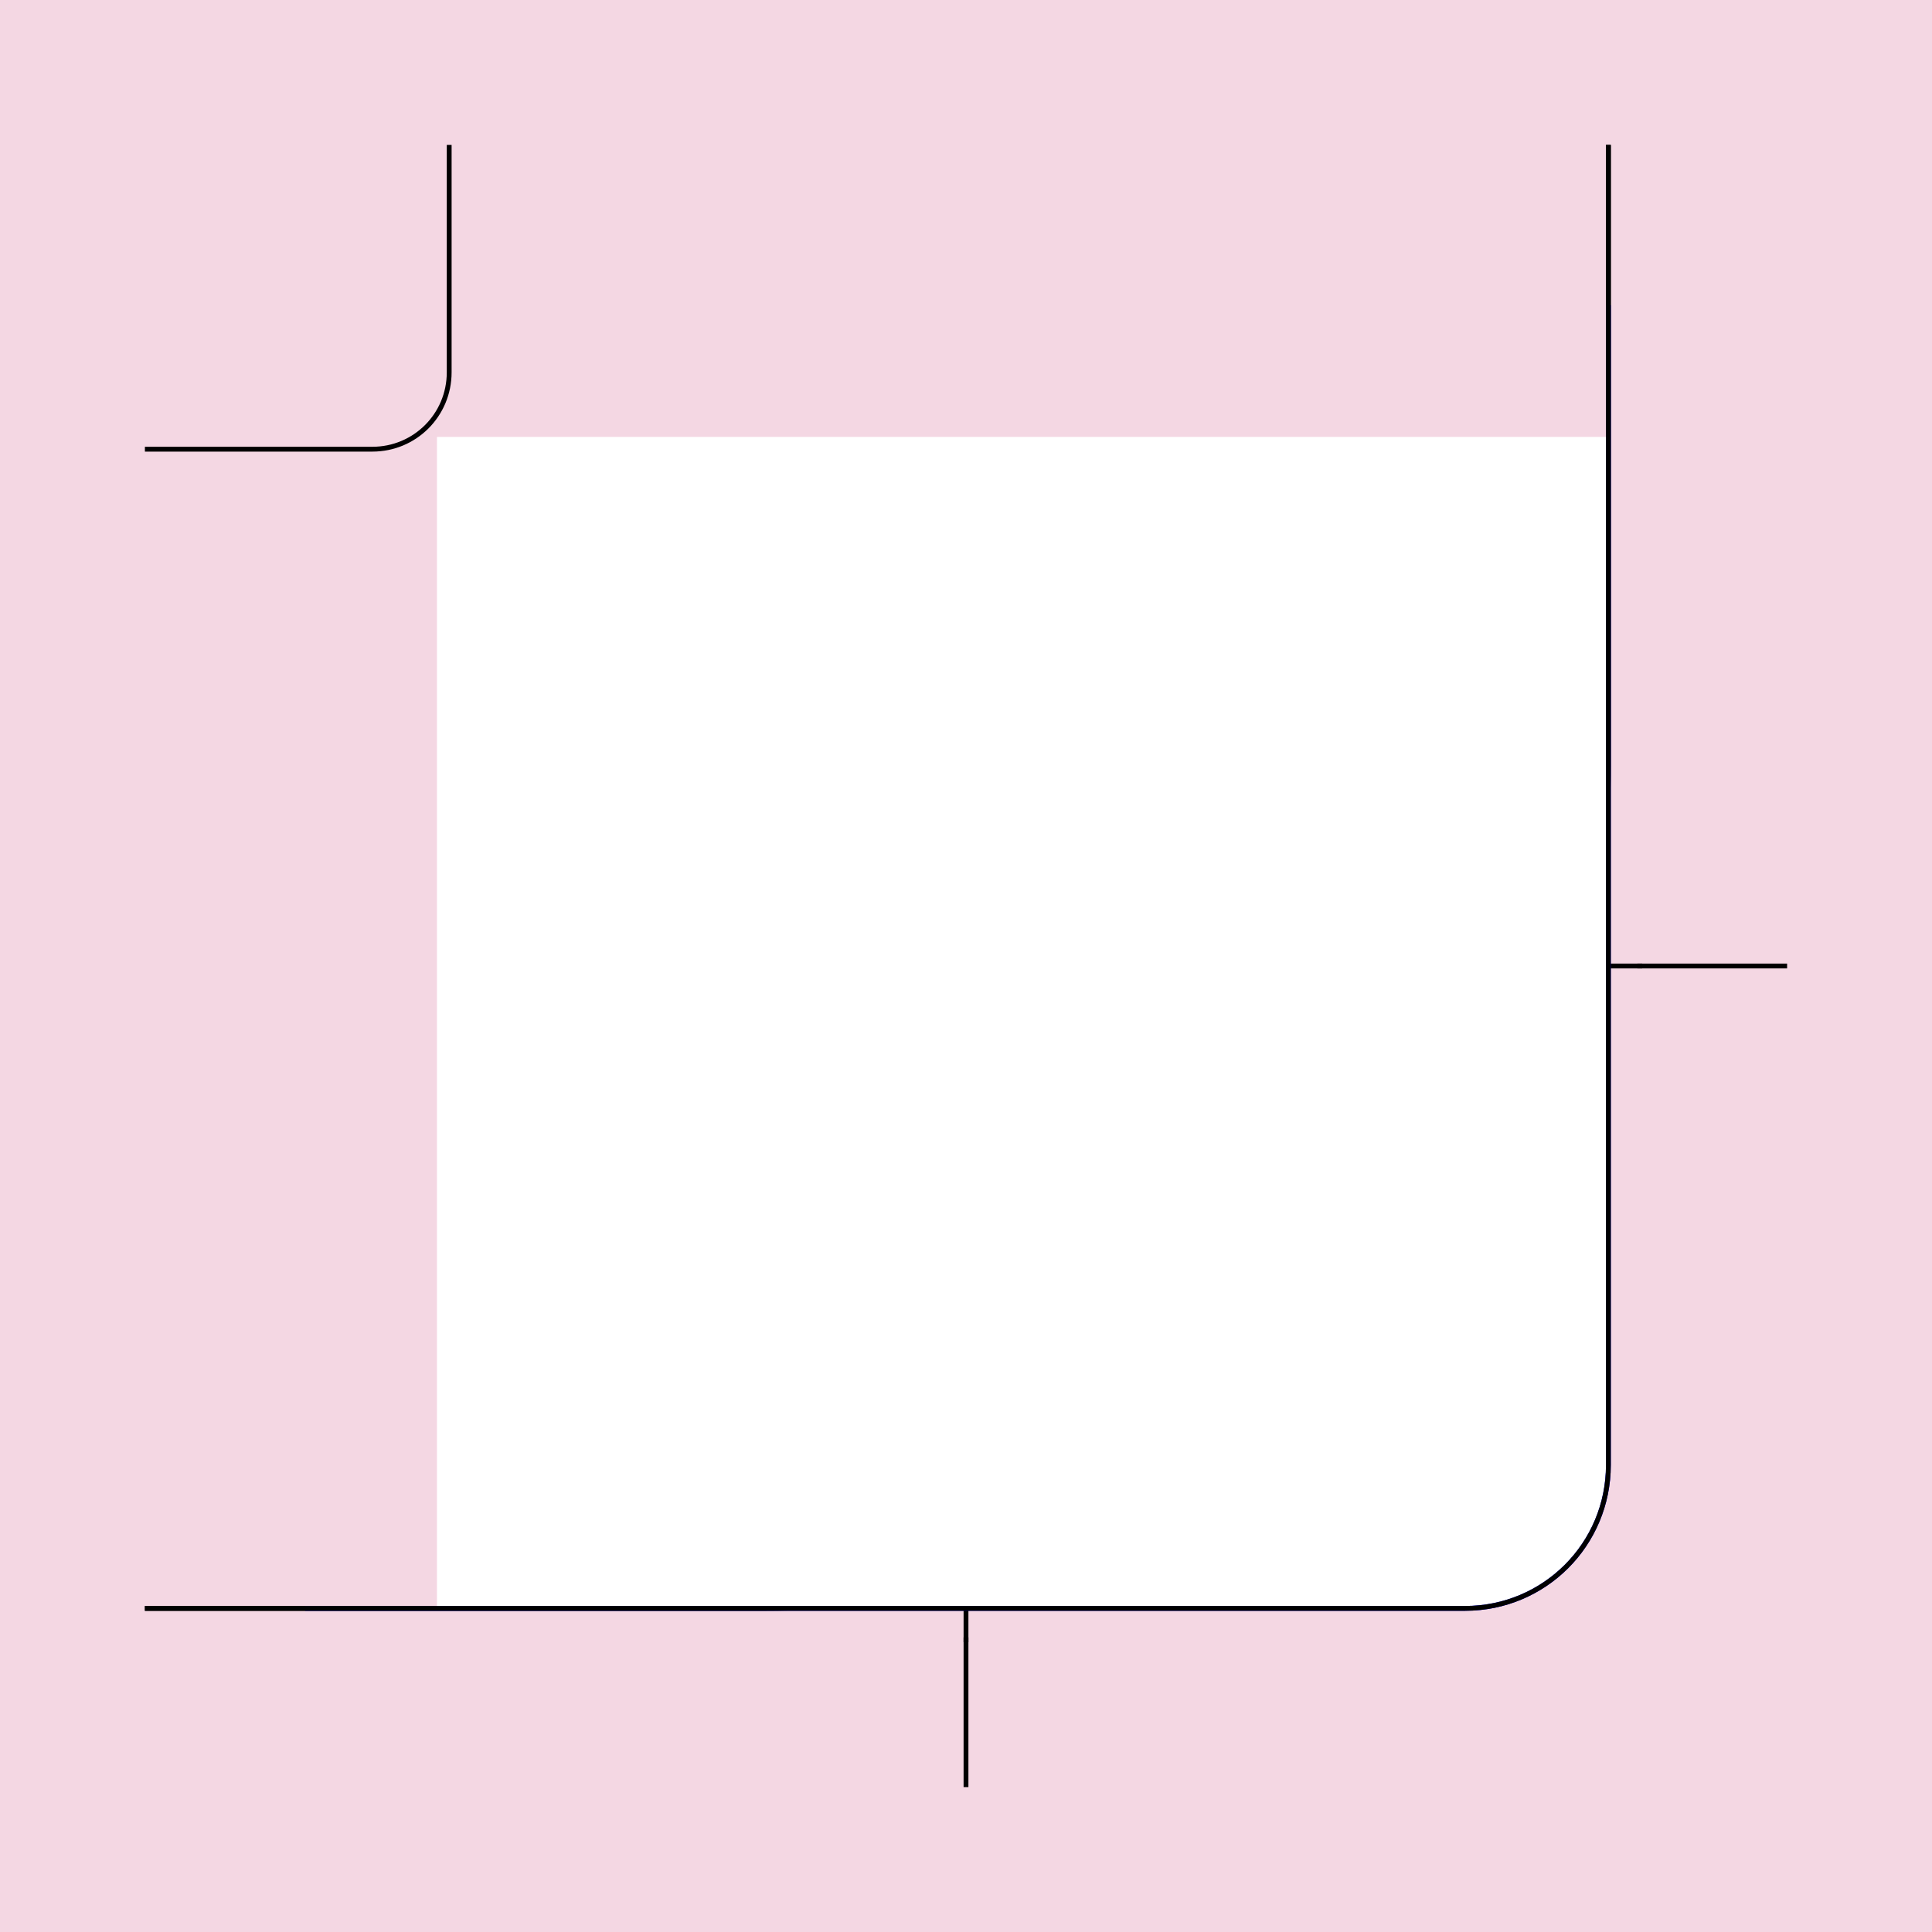
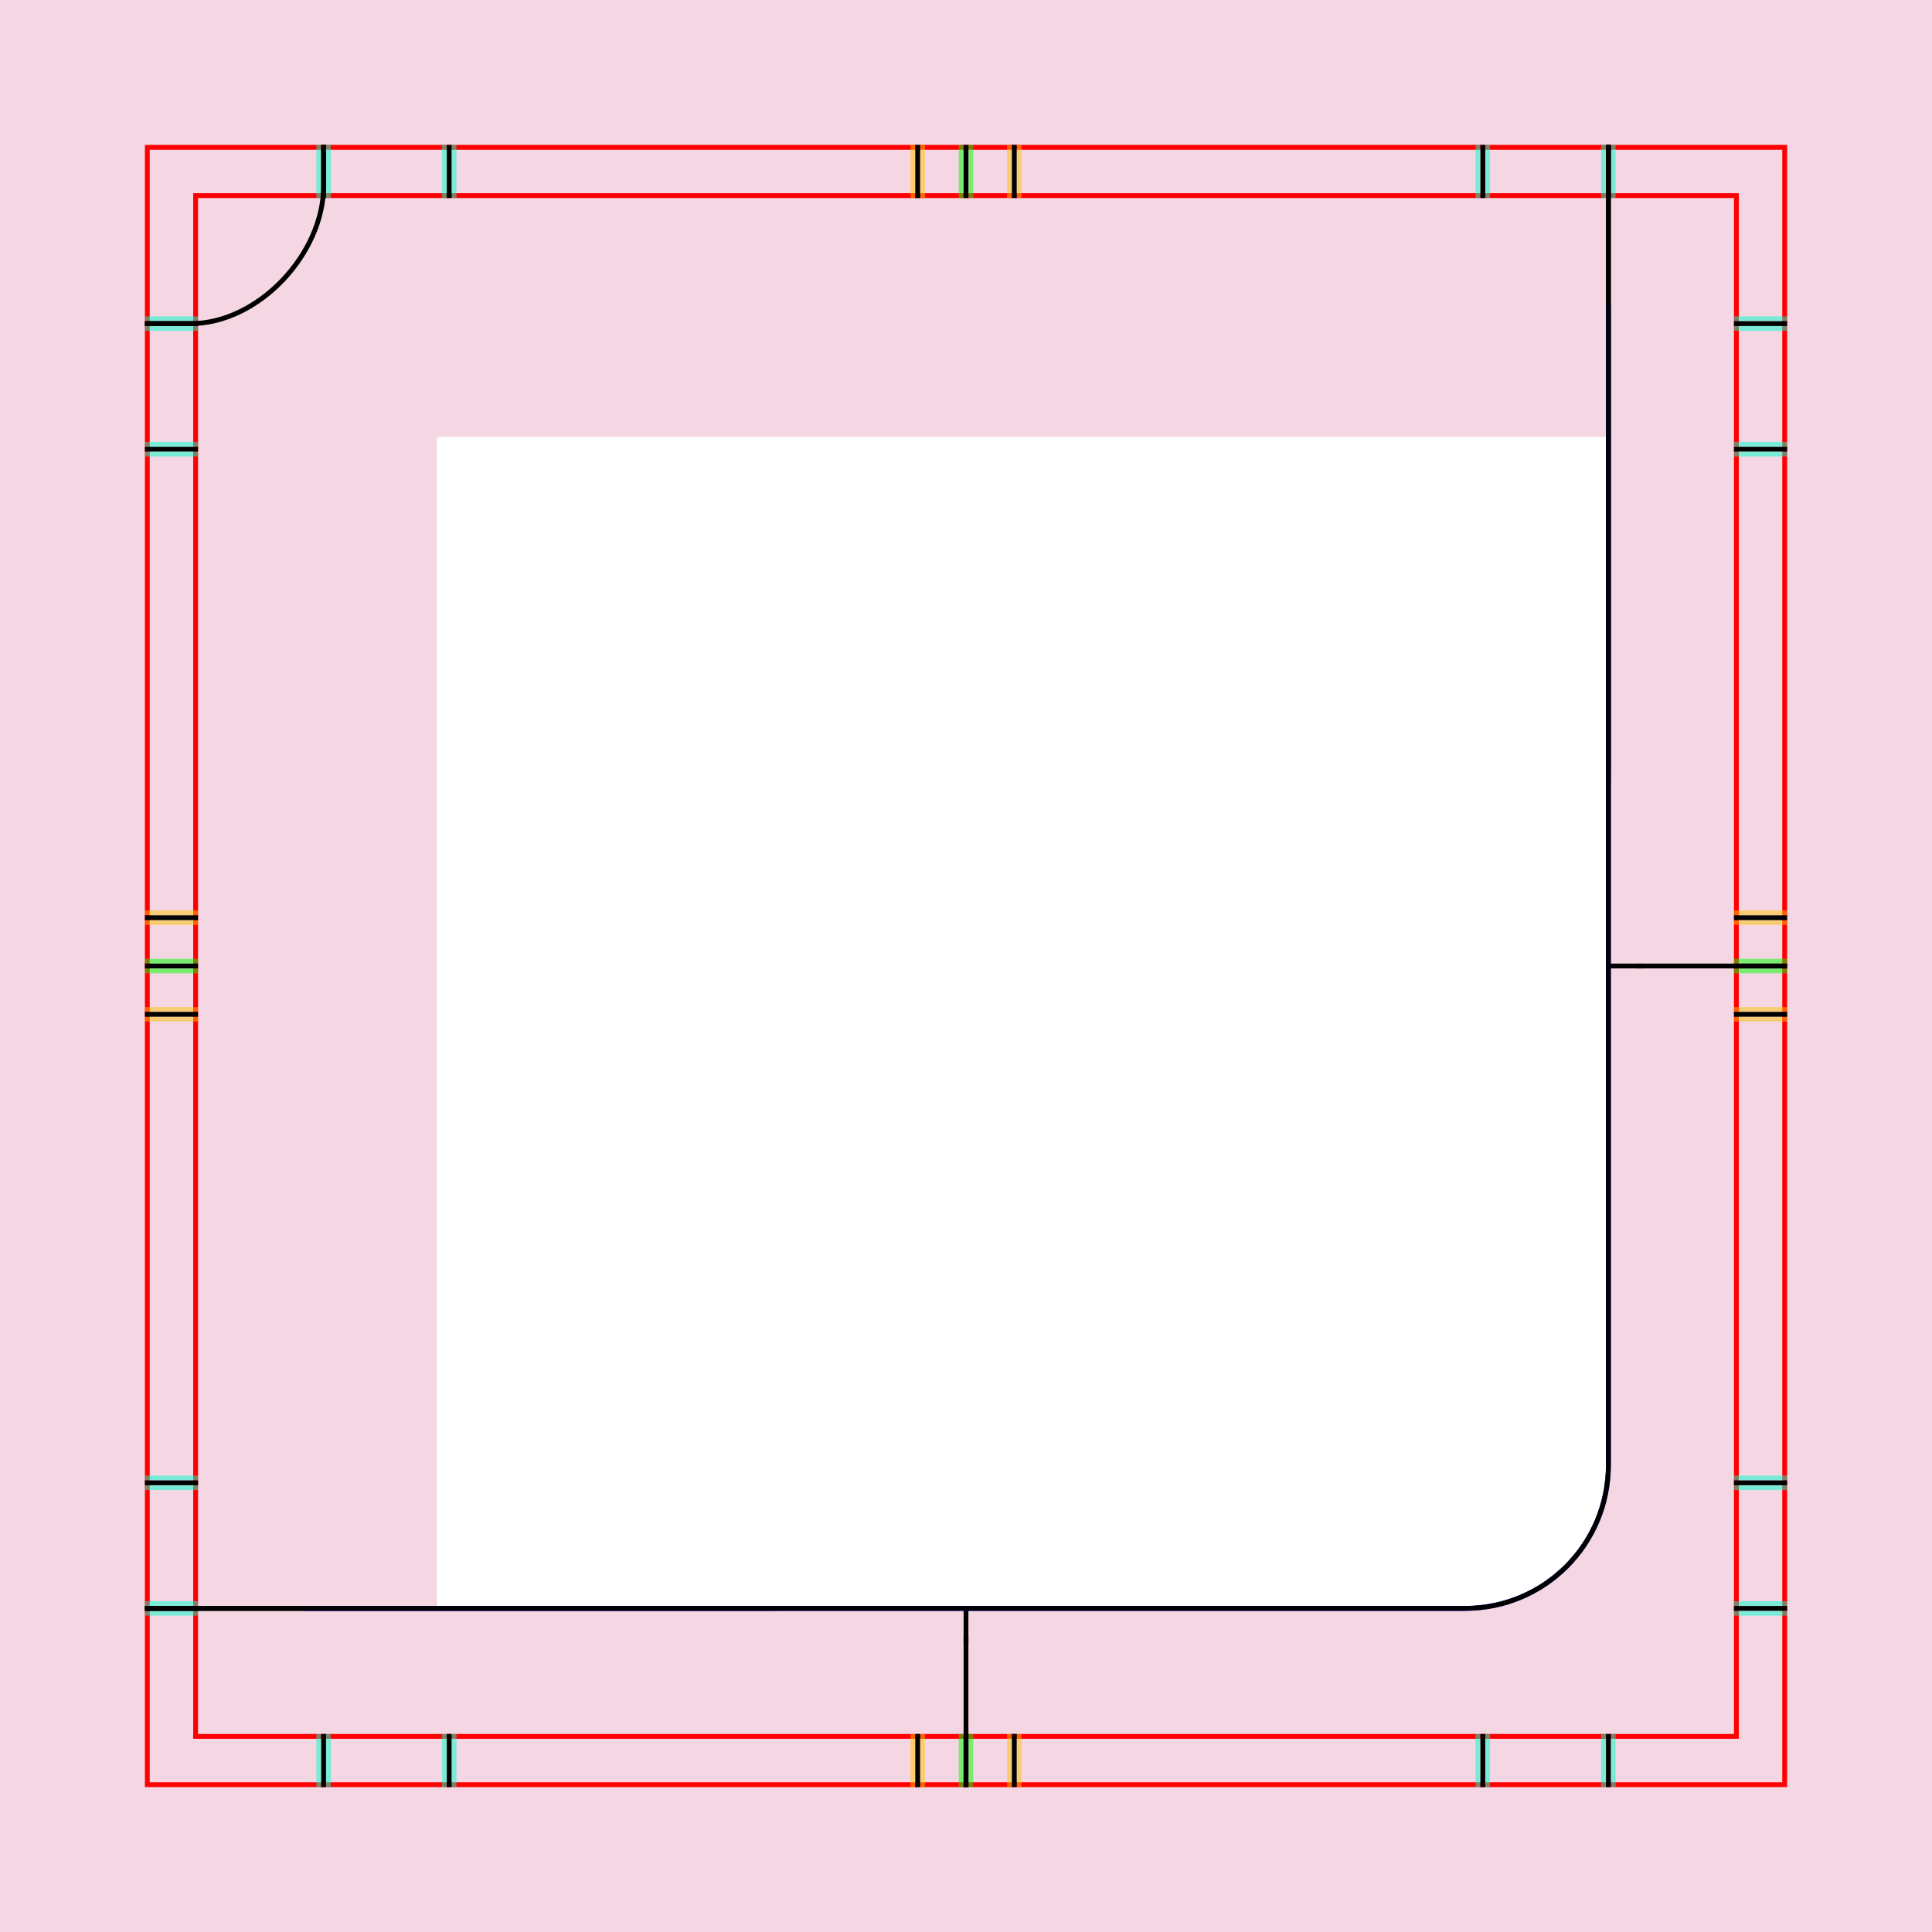
<svg xmlns="http://www.w3.org/2000/svg" style="display:inline" version="1.1" id="svg2902" height="400" width="400">
  <defs id="defs2904" />
  <g id="bg">
    <path style="fill:#f4d7e3" d="M 400,0 400,400 0,400 0,0 z" id="bgrect" />
  </g>
-   <g id="XX_referenz" style="display:none">
+   <g id="XX_referenz" style="display:inline">
    <path id="innerframe" style="fill:none;stroke:#ff0000;stroke-width:1" d="m 40.5,40.5 319,0 0,319 -319,0 0,-319 z" />
    <path id="outerframe" style="fill:none;stroke:#ff0000;stroke-width:1" d="m 30.5,30.5 339,0 0,339 -339,0 0,-339 z" />
    <path style="opacity:0.5;fill:none;stroke:#ffc200;stroke-width:1px;stroke-linecap:square" d="m 189,30.5 0,10" id="ref-S-top-1" />
    <path style="opacity:0.5;fill:none;stroke:#ffc200;stroke-width:1px;stroke-linecap:square" d="m 191,30.5 0,10" id="ref-S-top-2" />
    <path style="opacity:0.5;fill:none;stroke:#ffc200;stroke-width:1px;stroke-linecap:square" d="m 209,30.5 0,10" id="ref-S-top-3" />
    <path style="opacity:0.5;fill:none;stroke:#ffc200;stroke-width:1px;stroke-linecap:square" d="m 211,30.5 0,10" id="ref-S-top-4" />
    <path style="opacity:0.5;fill:none;stroke:#00ff00;stroke-width:1px;stroke-linecap:square" d="m 199,30.5 0,10" id="ref-I-top-1" />
    <path style="opacity:0.5;fill:none;stroke:#00ff00;stroke-width:1px;stroke-linecap:square" d="m 201,30.5 0,10" id="ref-I-top-2" />
    <path style="opacity:0.5;fill:none;stroke:#00ffcc;stroke-width:1px;stroke-linecap:square" d="m 66,30.5 0,10" id="ref-C-top-1" />
    <path style="opacity:0.5;fill:none;stroke:#00ffcc;stroke-width:1px;stroke-linecap:square" d="m 68,30.5 0,10" id="ref-C-top-2" />
    <path style="opacity:0.5;fill:none;stroke:#00ffcc;stroke-width:1px;stroke-linecap:square" d="m 92,30.5 0,10" id="ref-C-top-3" />
    <path style="opacity:0.5;fill:none;stroke:#00ffcc;stroke-width:1px;stroke-linecap:square" d="m 94,30.5 0,10" id="ref-C-top-4" />
    <path style="opacity:0.5;fill:none;stroke:#00ffcc;stroke-width:1px;stroke-linecap:square" d="m 306,30.5 0,10" id="ref-C-top-5" />
    <path style="opacity:0.5;fill:none;stroke:#00ffcc;stroke-width:1px;stroke-linecap:square" d="m 308,30.5 0,10" id="ref-C-top-6" />
    <path style="opacity:0.5;fill:none;stroke:#00ffcc;stroke-width:1px;stroke-linecap:square" d="m 332,30.5 0,10" id="ref-C-top-7" />
    <path style="opacity:0.5;fill:none;stroke:#00ffcc;stroke-width:1px;stroke-linecap:square" d="m 334,30.5 0,10" id="ref-C-top-8" />
    <path style="opacity:0.5;fill:none;stroke:#ffc200;stroke-width:1px;stroke-linecap:square" d="m 369.5,189 -10,0" id="ref-S-right-1" />
    <path style="opacity:0.5;fill:none;stroke:#ffc200;stroke-width:1px;stroke-linecap:square" d="m 369.5,191 -10,0" id="ref-S-right-2" />
    <path style="opacity:0.5;fill:none;stroke:#ffc200;stroke-width:1px;stroke-linecap:square" d="m 369.5,209 -10,0" id="ref-S-right-3" />
    <path style="opacity:0.5;fill:none;stroke:#ffc200;stroke-width:1px;stroke-linecap:square" d="m 369.5,211 -10,0" id="ref-S-right-4" />
    <path style="opacity:0.5;fill:none;stroke:#00ff00;stroke-width:1px;stroke-linecap:square" d="m 369.5,199 -10,0" id="ref-I-right-1" />
    <path style="opacity:0.5;fill:none;stroke:#00ff00;stroke-width:1px;stroke-linecap:square" d="m 369.5,201 -10,0" id="ref-I-right-2" />
    <path style="opacity:0.5;fill:none;stroke:#00ffcc;stroke-width:1px;stroke-linecap:square" d="m 369.5,66 -10,0" id="ref-C-right-1" />
    <path style="opacity:0.5;fill:none;stroke:#00ffcc;stroke-width:1px;stroke-linecap:square" d="m 369.5,68 -10,0" id="ref-C-right-2" />
    <path style="opacity:0.5;fill:none;stroke:#00ffcc;stroke-width:1px;stroke-linecap:square" d="m 369.5,92 -10,0" id="ref-C-right-3" />
    <path style="opacity:0.5;fill:none;stroke:#00ffcc;stroke-width:1px;stroke-linecap:square" d="m 369.5,94 -10,0" id="ref-C-right-4" />
    <path style="opacity:0.5;fill:none;stroke:#00ffcc;stroke-width:1px;stroke-linecap:square" d="m 369.5,306 -10,0" id="ref-C-right-5" />
    <path style="opacity:0.5;fill:none;stroke:#00ffcc;stroke-width:1px;stroke-linecap:square" d="m 369.5,308 -10,0" id="ref-C-right-6" />
    <path style="opacity:0.5;fill:none;stroke:#00ffcc;stroke-width:1px;stroke-linecap:square" d="m 369.5,332 -10,0" id="ref-C-right-7" />
    <path style="opacity:0.5;fill:none;stroke:#00ffcc;stroke-width:1px;stroke-linecap:square" d="m 369.5,334 -10,0" id="ref-C-right-8" />
    <path style="opacity:0.5;fill:none;stroke:#ffc200;stroke-width:1px;stroke-linecap:square" d="m 189,369.5 0,-10" id="ref-S-bottom-1" />
    <path style="opacity:0.5;fill:none;stroke:#ffc200;stroke-width:1px;stroke-linecap:square" d="m 191,369.5 0,-10" id="ref-S-bottom-2" />
    <path style="opacity:0.5;fill:none;stroke:#ffc200;stroke-width:1px;stroke-linecap:square" d="m 209,369.5 0,-10" id="ref-S-bottom-3" />
    <path style="opacity:0.5;fill:none;stroke:#ffc200;stroke-width:1px;stroke-linecap:square" d="m 211,369.5 0,-10" id="ref-S-bottom-4" />
    <path style="opacity:0.5;fill:none;stroke:#00ff00;stroke-width:1px;stroke-linecap:square" d="m 199,369.5 0,-10" id="ref-I-bottom-1" />
    <path style="opacity:0.5;fill:none;stroke:#00ff00;stroke-width:1px;stroke-linecap:square" d="m 201,369.5 0,-10" id="ref-I-bottom-2" />
    <path style="opacity:0.5;fill:none;stroke:#00ffcc;stroke-width:1px;stroke-linecap:square" d="m 66,369.5 0,-10" id="ref-C-bottom-1" />
    <path style="opacity:0.5;fill:none;stroke:#00ffcc;stroke-width:1px;stroke-linecap:square" d="m 68,369.5 0,-10" id="ref-C-bottom-2" />
    <path style="opacity:0.5;fill:none;stroke:#00ffcc;stroke-width:1px;stroke-linecap:square" d="m 92,369.5 0,-10" id="ref-C-bottom-3" />
    <path style="opacity:0.5;fill:none;stroke:#00ffcc;stroke-width:1px;stroke-linecap:square" d="m 94,369.5 0,-10" id="ref-C-bottom-4" />
    <path style="opacity:0.5;fill:none;stroke:#00ffcc;stroke-width:1px;stroke-linecap:square" d="m 306,369.5 0,-10" id="ref-C-bottom-5" />
    <path style="opacity:0.5;fill:none;stroke:#00ffcc;stroke-width:1px;stroke-linecap:square" d="m 308,369.5 0,-10" id="ref-C-bottom-6" />
    <path style="opacity:0.5;fill:none;stroke:#00ffcc;stroke-width:1px;stroke-linecap:square" d="m 332,369.5 0,-10" id="ref-C-bottom-7" />
    <path style="opacity:0.5;fill:none;stroke:#00ffcc;stroke-width:1px;stroke-linecap:square" d="m 334,369.5 0,-10" id="ref-C-bottom-8" />
    <path style="opacity:0.5;fill:none;stroke:#ffc200;stroke-width:1px;stroke-linecap:square" d="m 30.5,189 10,0" id="ref-S-left-1" />
    <path style="opacity:0.5;fill:none;stroke:#ffc200;stroke-width:1px;stroke-linecap:square" d="m 30.5,191 10,0" id="ref-S-left-2" />
    <path style="opacity:0.5;fill:none;stroke:#ffc200;stroke-width:1px;stroke-linecap:square" d="m 30.5,209 10,0" id="ref-S-left-3" />
    <path style="opacity:0.5;fill:none;stroke:#ffc200;stroke-width:1px;stroke-linecap:square" d="m 30.5,211 10,0" id="ref-S-left-4" />
    <path style="opacity:0.5;fill:none;stroke:#00ff00;stroke-width:1px;stroke-linecap:square" d="m 40.5,199 -10,0" id="ref-I-left-1" />
    <path style="opacity:0.5;fill:none;stroke:#00ff00;stroke-width:1px;stroke-linecap:square" d="m 40.5,201 -10,0" id="ref-I-left-2" />
    <path style="opacity:0.5;fill:none;stroke:#00ffcc;stroke-width:1px;stroke-linecap:square" d="m 30.5,66 10,0" id="ref-C-left-1" />
    <path style="opacity:0.5;fill:none;stroke:#00ffcc;stroke-width:1px;stroke-linecap:square" d="m 30.5,68 10,0" id="ref-C-left-2" />
    <path style="opacity:0.5;fill:none;stroke:#00ffcc;stroke-width:1px;stroke-linecap:square" d="m 30.5,92 10,0" id="ref-C-left-3" />
    <path style="opacity:0.5;fill:none;stroke:#00ffcc;stroke-width:1px;stroke-linecap:square" d="m 30.5,94 10,0" id="ref-C-left-4" />
    <path style="opacity:0.5;fill:none;stroke:#00ffcc;stroke-width:1px;stroke-linecap:square" d="m 30.5,306 10,0" id="ref-C-left-5" />
    <path style="opacity:0.5;fill:none;stroke:#00ffcc;stroke-width:1px;stroke-linecap:square" d="m 30.5,308 10,0" id="ref-C-left-6" />
    <path style="opacity:0.5;fill:none;stroke:#00ffcc;stroke-width:1px;stroke-linecap:square" d="m 30.5,332 10,0" id="ref-C-left-7" />
    <path style="opacity:0.5;fill:none;stroke:#00ffcc;stroke-width:1px;stroke-linecap:square" d="m 30.5,334 10,0" id="ref-C-left-8" />
    <path style="fill:none;stroke:#000000;stroke-width:1px;stroke-linecap:square" d="m 190,30.5 0,10" id="S-top-1" />
    <path style="fill:none;stroke:#000000;stroke-width:1px;stroke-linecap:square" d="m 210,30.5 0,10" id="S-top-2" />
    <path style="fill:none;stroke:#000000;stroke-width:1px;stroke-linecap:square" d="m 369.5,190 -10,0" id="S-right-1" />
    <path style="fill:none;stroke:#000000;stroke-width:1px;stroke-linecap:square" d="m 369.5,210 -10,0" id="S-right-2" />
    <path style="fill:none;stroke:#000000;stroke-width:1px;stroke-linecap:square" d="m 190,369.5 0,-10" id="S-bottom-1" />
    <path style="fill:none;stroke:#000000;stroke-width:1px;stroke-linecap:square" d="m 210,369.5 0,-10" id="S-bottom-2" />
    <path style="fill:none;stroke:#000000;stroke-width:1px;stroke-linecap:square" d="m 30.5,190 10,0" id="S-left-1" />
    <path style="fill:none;stroke:#000000;stroke-width:1px;stroke-linecap:square" d="m 30.5,210 10,0" id="S-left-2" />
    <path style="fill:none;stroke:#000000;stroke-width:1px;stroke-linecap:square" d="m 200,30.5 0,10" id="I-top-1" />
    <path style="fill:none;stroke:#000000;stroke-width:1px;stroke-linecap:square" d="m 369.5,200 -10,0" id="I-right-1" />
    <path style="fill:none;stroke:#000000;stroke-width:1px;stroke-linecap:square" d="m 200,369.5 0,-10" id="I-bottom-1" />
    <path style="fill:none;stroke:#000000;stroke-width:1px;stroke-linecap:square" d="m 40.5,200 -10,0" id="I-left-1" />
    <path style="fill:none;stroke:#000000;stroke-width:1px;stroke-linecap:square" d="m 67,30.5 0,10" id="C-top-1" />
    <path style="fill:none;stroke:#000000;stroke-width:1px;stroke-linecap:square" d="m 93,30.5 0,10" id="C-top-2" />
    <path style="fill:none;stroke:#000000;stroke-width:1px;stroke-linecap:square" d="m 307,30.5 0,10" id="C-top-3" />
    <path style="fill:none;stroke:#000000;stroke-width:1px;stroke-linecap:square" d="m 333,30.5 0,10" id="C-top-4" />
    <path style="fill:none;stroke:#000000;stroke-width:1px;stroke-linecap:square" d="m 369.5,67 -10,0" id="C-right-1" />
    <path style="fill:none;stroke:#000000;stroke-width:1px;stroke-linecap:square" d="m 369.5,93 -10,0" id="C-right-2" />
    <path style="fill:none;stroke:#000000;stroke-width:1px;stroke-linecap:square" d="m 369.5,307 -10,0" id="C-right-3" />
    <path style="fill:none;stroke:#000000;stroke-width:1px;stroke-linecap:square" d="m 369.5,333 -10,0" id="C-right-4" />
    <path style="fill:none;stroke:#000000;stroke-width:1px;stroke-linecap:square" d="m 67,369.5 0,-10" id="C-bottom-1" />
    <path style="fill:none;stroke:#000000;stroke-width:1px;stroke-linecap:square" d="m 93,369.5 0,-10" id="C-bottom-2" />
    <path style="fill:none;stroke:#000000;stroke-width:1px;stroke-linecap:square" d="m 307,369.5 0,-10" id="C-bottom-3" />
    <path style="fill:none;stroke:#000000;stroke-width:1px;stroke-linecap:square" d="m 333,369.5 0,-10" id="C-bottom-4" />
    <path style="fill:none;stroke:#000000;stroke-width:1px;stroke-linecap:square" d="m 30.5,67 10,0" id="C-left-1" />
    <path style="fill:none;stroke:#000000;stroke-width:1px;stroke-linecap:square" d="m 30.5,93 10,0" id="C-left-2" />
    <path style="fill:none;stroke:#000000;stroke-width:1px;stroke-linecap:square" d="m 30.5,307 10,0" id="C-left-3" />
    <path style="fill:none;stroke:#000000;stroke-width:1px;stroke-linecap:square" d="m 30.5,333 10,0" id="C-left-4" />
  </g>
  <g id="layer1" style="display:none">
    <rect style="color:#000000;fill:none;stroke:#00ff00;stroke-width:1;stroke-linecap:square;stroke-linejoin:miter;stroke-miterlimit:4;stroke-opacity:1;stroke-dasharray:none;stroke-dashoffset:0;marker:none;visibility:visible;display:inline;overflow:visible;enable-background:accumulate" id="rect4397" width="79" height="79" x="14" y="14" rx="0" ry="0" />
    <rect ry="0" rx="0" y="-16" x="-16" height="349" width="349" id="rect4399" style="color:#000000;fill:none;stroke:#0000ff;stroke-width:1;stroke-linecap:square;stroke-linejoin:miter;stroke-miterlimit:4;stroke-opacity:1;stroke-dasharray:none;stroke-dashoffset:0;marker:none;visibility:visible;display:inline;overflow:visible;enable-background:accumulate" />
    <rect style="color:#000000;fill:none;stroke:#ff00ff;stroke-width:1;stroke-linecap:square;stroke-linejoin:miter;stroke-miterlimit:4;stroke-opacity:1;stroke-dasharray:none;stroke-dashoffset:0;marker:none;visibility:visible;display:inline;overflow:visible;enable-background:accumulate" id="rect4401" width="199" height="199" x="200" y="200" rx="0" ry="0" />
  </g>
  <g id="layer9" style="display:none">
    <path style="fill:none;stroke:#000000;stroke-width:1px;stroke-linecap:square;display:inline" d="m 369.5,200 -30,0" id="path4549" />
    <path style="fill:none;stroke:#000000;stroke-width:1px;stroke-linecap:square;display:inline" d="m 339.5,200 -112.217,0 C 212.168,200 200,212.168 200,227.283 L 200,339.5" id="path4547" zpos="-2000" />
    <path style="fill:none;stroke:#000000;stroke-width:1px;stroke-linecap:square;display:inline" d="m 200,339.5 0,30" id="I-right-1-8" />
  </g>
  <g id="layer10" style="display:inline">
    <path style="fill:none;stroke:#000000;stroke-width:1px;stroke-linecap:square;display:inline" d="m 200,369.5 0,-30" id="path4543" />
    <path style="fill:none;stroke:#000000;stroke-width:1px;stroke-linecap:square;display:inline" d="m 200,339.5 0,-40 c 0,-55.123 44.377,-99.5 99.5,-99.5 l 40,0" id="path4541" zpos="-2000" />
    <path style="fill:none;stroke:#000000;stroke-width:1px;stroke-linecap:square;display:inline" d="m 339.5,200 30,0" id="I-bottom-1-9" />
  </g>
  <g id="layer11" style="display:inline">
    <path id="path4592" d="m 90.5,333 68,0 C 255.173,333 333,255.173 333,158.5 l 0,-68 -242.5,0 z" style="fill:#ffffff;stroke:none;display:inline" zpos="-1900" />
    <path style="fill:none;stroke:#000000;stroke-width:1px;stroke-linecap:square;display:inline" d="m 30.5,333 10,0 118,0 C 255.173,333 333,255.173 333,158.5 l 0,-118 0,-10" id="C-left-4-4" />
  </g>
  <g id="layer13" style="display:inline">
    <path id="path4690" d="m 90.5,333 212.814,0 C 319.76,333 333,319.76 333,303.314 L 333,90.5 90.5,90.5 z" style="fill:#ffffff;stroke:none;display:inline" zpos="-1900" />
    <path style="color:#000000;fill:none;stroke:#0000ff;stroke-width:1;stroke-linecap:square;stroke-linejoin:miter;stroke-miterlimit:4;stroke-opacity:1;stroke-dashoffset:0;marker:none;visibility:visible;display:inline;overflow:visible;enable-background:accumulate" d="m 333,63.686 0,239.629 C 333,319.76 319.76,333 303.314,333 l -239.629,0" id="rect4399-5" />
    <path style="fill:none;stroke:#000000;stroke-width:1px;stroke-linecap:square;display:inline" d="m 30.5,333 10,0 262.814,0 C 319.76,333 333,319.76 333,303.314 L 333,40.5 l 0,-10" id="C-left-4-3" />
  </g>
-   <g id="layer12" style="display:none">
-     <path style="fill:none;stroke:#000000;stroke-width:1px;stroke-linecap:square;display:inline" d="m 93,30.5 0,23 C 93,75.383 75.383,93 53.5,93 l -23,0" id="C-top-2-8" />
+   <g id="layer12" style="display:inline">
+     <path style="fill:none;stroke:#000000;stroke-width:1px;stroke-linecap:square;display:inline" d="m 67,30.5 0,8 C 67,52.606 53.458,67 39.5,67 l -9,0" id="C-top-2-8" />
  </g>
-   <g id="layer14">
-     <path style="fill:none;stroke:#000000;stroke-width:1px;stroke-linecap:square;display:inline" d="m 30.5,93 10,0 36.597,0 C 85.907,93 93,85.907 93,77.097 L 93,40.5 l 0,-10" id="C-left-2-6" />
+   <g id="layer14" style="display:none">
+     <path style="fill:none;stroke:#000000;stroke-width:1px;stroke-linecap:square;display:inline" d="m 30.5,67 10,0 10.597,0 C 59.907,67 67,59.907 67,51.097 L 67,40.5 l 0,-10" id="C-left-2-6" />
  </g>
</svg>
